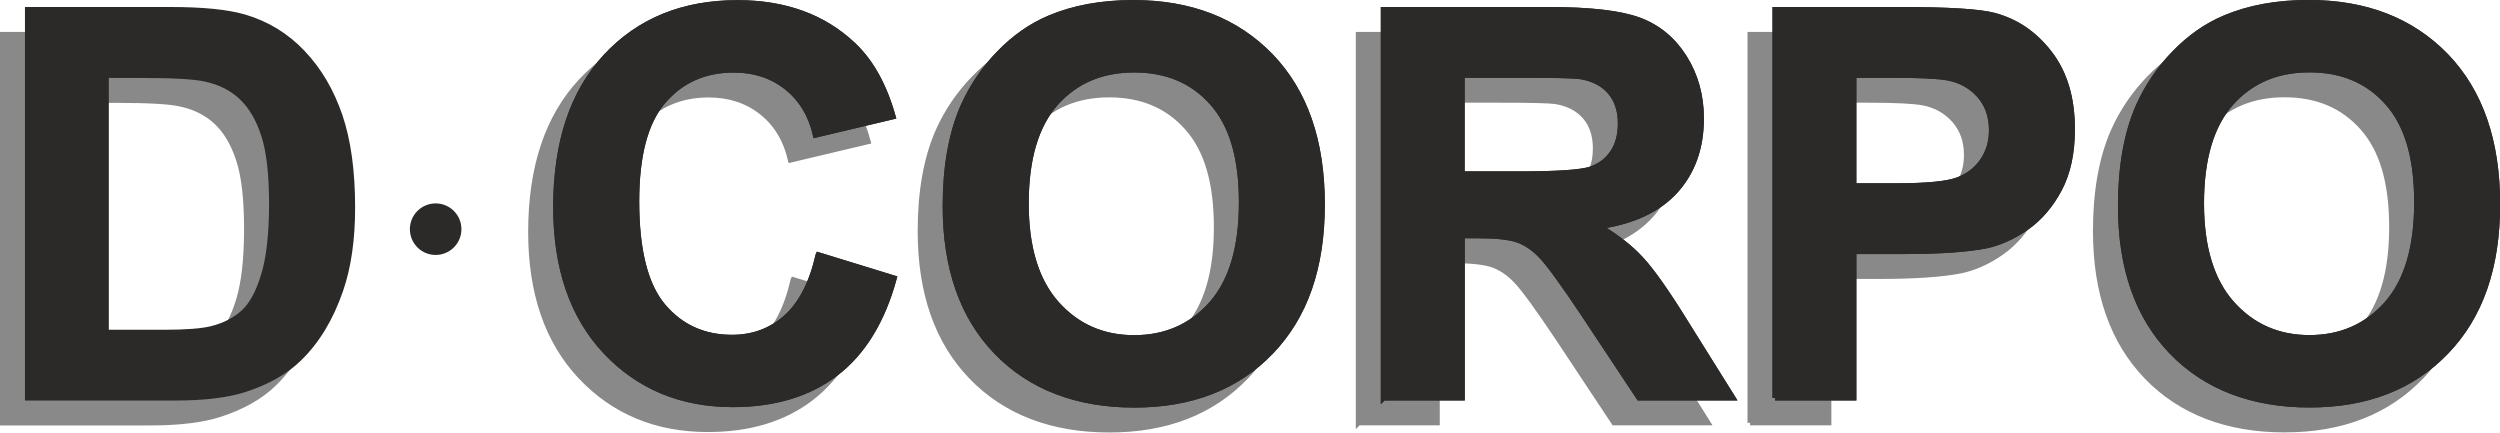
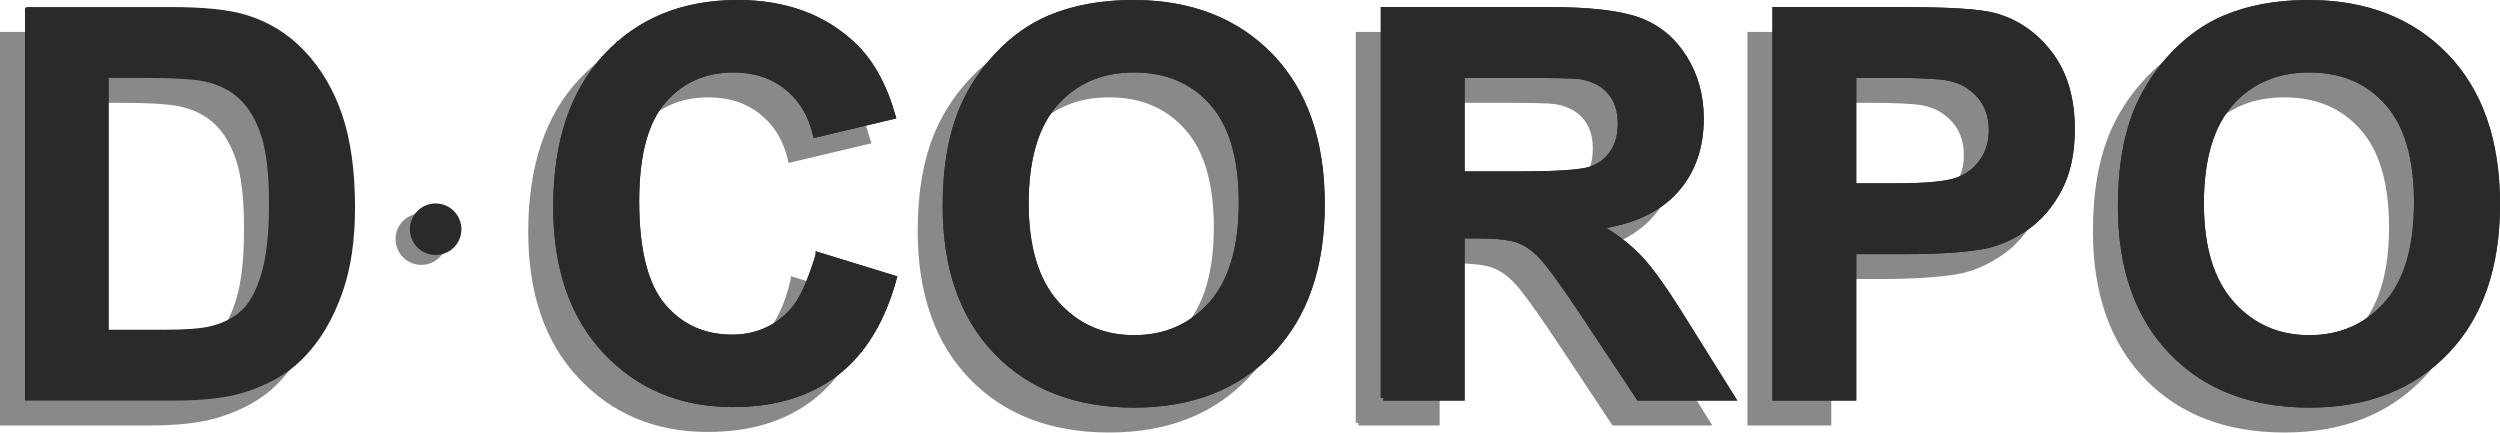
- <svg xmlns="http://www.w3.org/2000/svg" id="Layer_2" data-name="Layer 2" viewBox="0 0 273.04 47.24">
+ <svg xmlns="http://www.w3.org/2000/svg" xml:space="preserve" width="96.323mm" height="16.664mm" version="1.1" style="shape-rendering:geometricPrecision; text-rendering:geometricPrecision; image-rendering:optimizeQuality; fill-rule:evenodd; clip-rule:evenodd" viewBox="0 0 9769.57 1690.11">
  <defs>
-     <style>
-       .cls-1 {
-         fill: #2b2a29;
-         stroke: #2b2a29;
-       }
- 
-       .cls-1, .cls-2 {
-         stroke-miterlimit: 10;
-         stroke-width: .57px;
-       }
- 
-       .cls-2 {
-         fill: #898989;
-         stroke: #898989;
-       }
-     </style>
+     <style type="text/css">
+    
+     .str0 {stroke:#898989;stroke-width:20.29;stroke-miterlimit:22.926}
+     .str1 {stroke:#2B2A29;stroke-width:20.29;stroke-miterlimit:22.926}
+     .str2 {stroke:#2B2A29;stroke-width:20.29;stroke-miterlimit:22.926}
+     .fil0 {fill:#898989}
+     .fil1 {fill:#2B2A29}
+     .fil2 {fill:#898989;fill-rule:nonzero}
+     .fil3 {fill:#2B2A29;fill-rule:nonzero}
+    
+   </style>
  </defs>
-   <g id="Layer_1-2" data-name="Layer 1">
-     <g id="Warstwa_1">
-       <circle class="cls-1" cx="47.58" cy="25.03" r="2.53" />
-       <path class="cls-2" d="M.28,3.77H15.9c3.52,0,6.21,.27,8.06,.81,2.48,.73,4.61,2.03,6.38,3.91,1.78,1.87,3.12,4.16,4.05,6.87,.92,2.7,1.38,6.05,1.38,10.02,0,3.49-.43,6.5-1.3,9.02-1.06,3.09-2.57,5.59-4.53,7.49-1.48,1.45-3.48,2.58-6,3.39-1.89,.6-4.4,.9-7.56,.9H.28V3.77H.28Zm8.59,7.17v28.08h6.37c2.38,0,4.1-.14,5.15-.4,1.39-.35,2.54-.94,3.45-1.77,.92-.83,1.66-2.19,2.23-4.09,.58-1.9,.87-4.49,.87-7.77s-.29-5.78-.87-7.54c-.57-1.76-1.38-3.12-2.42-4.11-1.04-.98-2.35-1.65-3.95-1.99-1.18-.27-3.52-.4-7-.4h-3.83ZM86.64,30.55l8.29,2.55c-1.27,4.67-3.4,8.13-6.36,10.4-2.96,2.26-6.71,3.4-11.26,3.4-5.64,0-10.27-1.93-13.9-5.77-3.62-3.85-5.44-9.11-5.44-15.79,0-7.06,1.83-12.55,5.47-16.46,3.64-3.91,8.44-5.86,14.38-5.86,5.19,0,9.41,1.54,12.65,4.61,1.93,1.82,3.38,4.42,4.34,7.83l-8.47,2.01c-.5-2.19-1.55-3.93-3.14-5.2-1.6-1.27-3.53-1.91-5.8-1.91-3.15,0-5.71,1.13-7.66,3.39-1.96,2.25-2.94,5.9-2.94,10.96,0,5.35,.97,9.17,2.89,11.44,1.93,2.28,4.44,3.42,7.53,3.42,2.28,0,4.24-.72,5.88-2.17,1.64-1.45,2.82-3.72,3.53-6.83h0Zm13.87-5.31c0-4.32,.65-7.96,1.94-10.9,.96-2.16,2.28-4.11,3.95-5.82,1.67-1.72,3.49-2.99,5.48-3.83,2.65-1.12,5.7-1.68,9.15-1.68,6.26,0,11.25,1.94,15.02,5.82,3.75,3.89,5.63,9.29,5.63,16.21s-1.87,12.23-5.59,16.1c-3.72,3.88-8.71,5.81-14.94,5.81s-11.33-1.93-15.05-5.78c-3.72-3.85-5.59-9.16-5.59-15.93Zm8.83-.29c0,4.81,1.12,8.45,3.34,10.94,2.22,2.48,5.04,3.72,8.46,3.72s6.23-1.23,8.43-3.69c2.19-2.47,3.29-6.16,3.29-11.09s-1.07-8.5-3.21-10.89c-2.13-2.4-4.97-3.59-8.51-3.59s-6.39,1.21-8.55,3.63c-2.16,2.43-3.25,6.08-3.25,10.97h0Zm39.02,21.23V3.77h18.04c4.53,0,7.83,.38,9.88,1.14,2.06,.76,3.7,2.11,4.94,4.06,1.23,1.95,1.86,4.18,1.86,6.68,0,3.19-.93,5.81-2.79,7.89-1.87,2.07-4.65,3.38-8.36,3.92,1.85,1.08,3.37,2.26,4.56,3.55,1.2,1.29,2.82,3.59,4.86,6.89l5.17,8.27h-10.24l-6.14-9.26c-2.2-3.29-3.71-5.36-4.53-6.22-.81-.85-1.67-1.44-2.58-1.76-.92-.32-2.36-.47-4.33-.47h-1.74v17.71h-8.59Zm8.59-24.46h6.34c4.11,0,6.66-.18,7.69-.52,1.02-.35,1.83-.95,2.4-1.8,.58-.85,.87-1.92,.87-3.19,0-1.43-.38-2.58-1.15-3.47-.76-.88-1.84-1.43-3.22-1.66-.7-.1-2.78-.15-6.25-.15h-6.68v10.78Zm34.19,24.46V3.77h13.73c5.2,0,8.59,.21,10.17,.63,2.43,.64,4.46,2.02,6.1,4.16s2.46,4.89,2.46,8.26c0,2.61-.47,4.79-1.41,6.56-.95,1.78-2.14,3.17-3.59,4.19-1.45,1.01-2.93,1.68-4.43,2-2.04,.4-5,.61-8.87,.61h-5.57v15.99h-8.59Zm8.59-35.24v12.08h4.67c3.37,0,5.61-.23,6.74-.67,1.14-.44,2.02-1.14,2.67-2.09,.64-.95,.97-2.04,.97-3.31,0-1.55-.45-2.82-1.35-3.83-.91-1.01-2.04-1.64-3.44-1.9-1.02-.19-3.06-.29-6.14-.29h-4.12Zm29.14,14.29c0-4.32,.65-7.96,1.94-10.9,.96-2.16,2.28-4.11,3.95-5.82,1.67-1.72,3.49-2.99,5.48-3.83,2.65-1.12,5.7-1.68,9.15-1.68,6.26,0,11.25,1.94,15.02,5.82,3.75,3.89,5.63,9.29,5.63,16.21s-1.87,12.23-5.59,16.1c-3.72,3.88-8.71,5.81-14.94,5.81s-11.33-1.93-15.05-5.78c-3.72-3.85-5.59-9.16-5.59-15.93Zm8.83-.29c0,4.81,1.12,8.45,3.34,10.94,2.22,2.48,5.04,3.72,8.46,3.72s6.23-1.23,8.43-3.69c2.19-2.47,3.29-6.16,3.29-11.09s-1.07-8.5-3.21-10.89c-2.13-2.4-4.97-3.59-8.51-3.59s-6.39,1.21-8.55,3.63c-2.16,2.43-3.25,6.08-3.25,10.97h0Z" />
-       <path class="cls-1" d="M3.01,1.05h15.62c3.52,0,6.21,.27,8.06,.81,2.48,.73,4.61,2.03,6.38,3.91,1.78,1.87,3.12,4.16,4.05,6.87,.92,2.7,1.38,6.05,1.38,10.02,0,3.49-.43,6.5-1.3,9.02-1.06,3.09-2.57,5.59-4.53,7.49-1.48,1.45-3.48,2.58-6,3.39-1.89,.6-4.4,.9-7.56,.9H3.01V1.05h0Zm8.59,7.17v28.08h6.37c2.38,0,4.1-.14,5.15-.4,1.39-.35,2.54-.94,3.45-1.77,.92-.83,1.66-2.19,2.23-4.09,.58-1.9,.87-4.49,.87-7.77s-.29-5.78-.87-7.54c-.57-1.76-1.38-3.12-2.42-4.11-1.04-.98-2.35-1.65-3.95-1.99-1.18-.27-3.52-.4-7-.4h-3.83ZM89.37,27.83l8.29,2.55c-1.27,4.67-3.4,8.13-6.36,10.4-2.96,2.26-6.71,3.4-11.26,3.4-5.64,0-10.27-1.93-13.9-5.77-3.62-3.85-5.44-9.11-5.44-15.79,0-7.06,1.83-12.55,5.47-16.46,3.64-3.91,8.44-5.86,14.38-5.86,5.19,0,9.41,1.54,12.65,4.61,1.93,1.82,3.38,4.42,4.34,7.83l-8.47,2.01c-.5-2.19-1.55-3.93-3.14-5.2-1.6-1.27-3.53-1.91-5.8-1.91-3.15,0-5.71,1.13-7.66,3.39-1.96,2.25-2.94,5.9-2.94,10.96,0,5.35,.97,9.17,2.89,11.44,1.93,2.28,4.44,3.42,7.53,3.42,2.28,0,4.24-.72,5.88-2.17,1.64-1.45,2.82-3.72,3.53-6.83h0Zm13.87-5.31c0-4.32,.65-7.96,1.94-10.9,.96-2.16,2.28-4.11,3.95-5.82,1.67-1.72,3.49-2.99,5.48-3.83,2.65-1.12,5.7-1.68,9.15-1.68,6.26,0,11.25,1.94,15.02,5.82,3.75,3.89,5.63,9.29,5.63,16.21s-1.87,12.23-5.59,16.1c-3.72,3.88-8.71,5.81-14.94,5.81s-11.33-1.93-15.05-5.78c-3.72-3.85-5.59-9.16-5.59-15.93Zm8.83-.29c0,4.81,1.12,8.45,3.34,10.94,2.22,2.48,5.04,3.72,8.46,3.72s6.23-1.23,8.43-3.69c2.19-2.47,3.29-6.16,3.29-11.09s-1.07-8.5-3.21-10.89c-2.13-2.4-4.97-3.59-8.51-3.59s-6.39,1.21-8.55,3.63c-2.16,2.43-3.25,6.08-3.25,10.97h0Zm39.02,21.23V1.05h18.04c4.53,0,7.83,.38,9.88,1.14,2.06,.76,3.7,2.11,4.94,4.06,1.23,1.95,1.86,4.18,1.86,6.68,0,3.19-.93,5.81-2.79,7.89-1.87,2.07-4.65,3.38-8.36,3.92,1.85,1.08,3.37,2.26,4.56,3.55,1.2,1.29,2.82,3.59,4.86,6.89l5.17,8.27h-10.24l-6.14-9.26c-2.2-3.29-3.71-5.36-4.53-6.22-.81-.85-1.67-1.44-2.58-1.76-.92-.32-2.36-.47-4.33-.47h-1.74v17.71h-8.59Zm8.59-24.46h6.34c4.11,0,6.66-.18,7.69-.52,1.02-.35,1.83-.95,2.4-1.8,.58-.85,.87-1.92,.87-3.19,0-1.43-.38-2.58-1.15-3.47-.76-.88-1.84-1.43-3.22-1.66-.7-.1-2.78-.15-6.25-.15h-6.68v10.78Zm34.19,24.46V1.05h13.73c5.2,0,8.59,.21,10.17,.63,2.43,.64,4.46,2.02,6.1,4.16s2.46,4.89,2.46,8.26c0,2.61-.47,4.79-1.41,6.56-.95,1.78-2.14,3.17-3.59,4.19-1.45,1.01-2.93,1.68-4.43,2-2.04,.4-5,.61-8.87,.61h-5.57v15.99h-8.59Zm8.59-35.24v12.08h4.67c3.37,0,5.61-.23,6.74-.67,1.14-.44,2.02-1.14,2.67-2.09,.64-.95,.97-2.04,.97-3.31,0-1.55-.45-2.82-1.35-3.83-.91-1.01-2.04-1.64-3.44-1.9-1.02-.19-3.06-.29-6.14-.29h-4.12Zm29.14,14.29c0-4.32,.65-7.96,1.94-10.9,.96-2.16,2.28-4.11,3.95-5.82,1.67-1.72,3.49-2.99,5.48-3.83,2.65-1.12,5.7-1.68,9.15-1.68,6.26,0,11.25,1.94,15.02,5.82,3.75,3.89,5.63,9.29,5.63,16.21s-1.87,12.23-5.59,16.1c-3.72,3.88-8.71,5.81-14.94,5.81s-11.33-1.93-15.05-5.78c-3.72-3.85-5.59-9.16-5.59-15.93Zm8.83-.29c0,4.81,1.12,8.45,3.34,10.94,2.22,2.48,5.04,3.72,8.46,3.72s6.23-1.23,8.43-3.69c2.19-2.47,3.29-6.16,3.29-11.09s-1.07-8.5-3.21-10.89c-2.13-2.4-4.97-3.59-8.51-3.59s-6.39,1.21-8.55,3.63c-2.16,2.43-3.25,6.08-3.25,10.97h0Z" />
-       <path class="cls-1" d="M89.37,27.83l8.29,2.55c-1.27,4.67-3.4,8.13-6.36,10.4-2.96,2.26-6.71,3.4-11.26,3.4-5.64,0-10.27-1.93-13.9-5.77-3.62-3.85-5.44-9.11-5.44-15.79,0-7.06,1.83-12.55,5.47-16.46,3.64-3.91,8.44-5.86,14.38-5.86,5.19,0,9.41,1.54,12.65,4.61,1.93,1.82,3.38,4.42,4.34,7.83l-8.47,2.01c-.5-2.19-1.55-3.93-3.14-5.2-1.6-1.27-3.53-1.91-5.8-1.91-3.15,0-5.71,1.13-7.66,3.39-1.96,2.25-2.94,5.9-2.94,10.96,0,5.35,.97,9.17,2.89,11.44,1.93,2.28,4.44,3.42,7.53,3.42,2.28,0,4.24-.72,5.88-2.17,1.64-1.45,2.82-3.72,3.53-6.83h0Zm13.87-5.31c0-4.32,.65-7.96,1.94-10.9,.96-2.16,2.28-4.11,3.95-5.82,1.67-1.72,3.49-2.99,5.48-3.83,2.65-1.12,5.7-1.68,9.15-1.68,6.26,0,11.25,1.94,15.02,5.82,3.75,3.89,5.63,9.29,5.63,16.21s-1.87,12.23-5.59,16.1c-3.72,3.88-8.71,5.81-14.94,5.81s-11.33-1.93-15.05-5.78c-3.72-3.85-5.59-9.16-5.59-15.93Zm8.83-.29c0,4.81,1.12,8.45,3.34,10.94,2.22,2.48,5.04,3.72,8.46,3.72s6.23-1.23,8.43-3.69c2.19-2.47,3.29-6.16,3.29-11.09s-1.07-8.5-3.21-10.89c-2.13-2.4-4.97-3.59-8.51-3.59s-6.39,1.21-8.55,3.63c-2.16,2.43-3.25,6.08-3.25,10.97h0Zm39.02,21.23V1.05h18.04c4.53,0,7.83,.38,9.88,1.14,2.06,.76,3.7,2.11,4.94,4.06,1.23,1.95,1.86,4.18,1.86,6.68,0,3.19-.93,5.81-2.79,7.89-1.87,2.07-4.65,3.38-8.36,3.92,1.85,1.08,3.37,2.26,4.56,3.55,1.2,1.29,2.82,3.59,4.86,6.89l5.17,8.27h-10.24l-6.14-9.26c-2.2-3.29-3.71-5.36-4.53-6.22-.81-.85-1.67-1.44-2.58-1.76-.92-.32-2.36-.47-4.33-.47h-1.74v17.71h-8.59Zm8.59-24.46h6.34c4.11,0,6.66-.18,7.69-.52,1.02-.35,1.83-.95,2.4-1.8,.58-.85,.87-1.92,.87-3.19,0-1.43-.38-2.58-1.15-3.47-.76-.88-1.84-1.43-3.22-1.66-.7-.1-2.78-.15-6.25-.15h-6.68v10.78Zm34.19,24.46V1.05h13.73c5.2,0,8.59,.21,10.17,.63,2.43,.64,4.46,2.02,6.1,4.16s2.46,4.89,2.46,8.26c0,2.61-.47,4.79-1.41,6.56-.95,1.78-2.14,3.17-3.59,4.19-1.45,1.01-2.93,1.68-4.43,2-2.04,.4-5,.61-8.87,.61h-5.57v15.99h-8.59Zm8.59-35.24v12.08h4.67c3.37,0,5.61-.23,6.74-.67,1.14-.44,2.02-1.14,2.67-2.09,.64-.95,.97-2.04,.97-3.31,0-1.55-.45-2.82-1.35-3.83-.91-1.01-2.04-1.64-3.44-1.9-1.02-.19-3.06-.29-6.14-.29h-4.12Zm29.14,14.29c0-4.32,.65-7.96,1.94-10.9,.96-2.16,2.28-4.11,3.95-5.82,1.67-1.72,3.49-2.99,5.48-3.83,2.65-1.12,5.7-1.68,9.15-1.68,6.26,0,11.25,1.94,15.02,5.82,3.75,3.89,5.63,9.29,5.63,16.21s-1.87,12.23-5.59,16.1c-3.72,3.88-8.71,5.81-14.94,5.81s-11.33-1.93-15.05-5.78c-3.72-3.85-5.59-9.16-5.59-15.93Zm8.83-.29c0,4.81,1.12,8.45,3.34,10.94,2.22,2.48,5.04,3.72,8.46,3.72s6.23-1.23,8.43-3.69c2.19-2.47,3.29-6.16,3.29-11.09s-1.07-8.5-3.21-10.89c-2.13-2.4-4.97-3.59-8.51-3.59s-6.39,1.21-8.55,3.63c-2.16,2.43-3.25,6.08-3.25,10.97h0Z" />
-     </g>
+   <g id="Warstwa_x0020_1">
+     <circle class="fil0 str0" cx="1646.43" cy="934.4" r="90.56" />
+     <circle class="fil1 str1" cx="1702.46" cy="895.76" r="90.56" />
+     <path class="fil2 str0" d="M10.14 135l558.79 0c126.09,0 222.17,9.53 288.22,28.96 88.66,26.14 164.96,72.76 228.18,139.88 63.58,66.76 111.62,148.71 144.82,245.84 32.85,96.78 49.44,216.52 49.44,358.52 0,125.04 -15.54,232.42 -46.63,322.84 -37.79,110.56 -91.83,199.92 -162.12,268.1 -52.98,51.92 -124.69,92.19 -214.76,121.15 -67.47,21.54 -157.54,32.14 -270.57,32.14l-575.38 0 0 -1517.42zm307.3 256.43l0 1004.55 227.82 0c85.13,0 146.59,-4.95 184.38,-14.48 49.81,-12.36 90.78,-33.56 123.27,-63.23 32.85,-29.67 59.34,-78.41 79.83,-146.23 20.83,-67.81 31.08,-160.71 31.08,-277.98 0,-117.27 -10.24,-206.99 -31.08,-269.86 -20.49,-62.87 -49.45,-111.62 -86.54,-146.93 -37.09,-34.97 -84.07,-58.99 -141.3,-71.35 -42.39,-9.53 -126.09,-14.48 -250.43,-14.48l-137.05 0zm2782.65 701.49l296.7 91.13c-45.56,167.08 -121.51,291.06 -227.47,372.29 -105.97,80.9 -240.19,121.51 -403.02,121.51 -201.68,0 -367.35,-68.88 -497.33,-206.62 -129.63,-137.76 -194.62,-326.02 -194.62,-565.15 0,-252.56 65.35,-448.94 195.68,-588.81 130.34,-139.88 302,-209.82 514.64,-209.82 185.79,0 336.62,55.1 452.47,164.96 69.23,64.99 120.81,158.24 155.42,280.1l-303.07 72.06c-18.01,-78.41 -55.45,-140.59 -112.32,-186.15 -57.22,-45.57 -126.46,-68.18 -207.7,-68.18 -112.67,0 -204.16,40.28 -274.09,121.16 -70.29,80.53 -105.26,211.22 -105.26,392.07 0,191.44 34.62,328.14 103.49,409.38 69.22,81.59 158.94,122.21 269.51,122.21 81.59,0 151.87,-25.78 210.52,-77.7 58.63,-51.93 101.02,-133.17 126.45,-244.43zm496.27 -190.03c0,-154.7 23.31,-284.69 69.59,-389.95 34.26,-77.36 81.59,-146.93 141.29,-208.4 59.69,-61.46 125.04,-107.02 196.03,-137.05 94.66,-39.92 203.8,-60.05 327.43,-60.05 223.95,0 402.67,69.59 537.25,208.4 134.22,139.18 201.33,332.38 201.33,579.99 0,245.49 -66.76,437.64 -199.92,576.09 -133.16,138.82 -311.54,208.04 -534.42,208.04 -225.7,0 -405.5,-68.88 -538.66,-206.98 -133.16,-137.76 -199.92,-327.79 -199.92,-570.1zm315.78 -10.24c0,172.02 39.91,302.36 119.39,391.37 79.48,88.66 180.5,133.16 302.7,133.16 122.57,0 222.88,-44.15 301.65,-132.11 78.42,-88.3 117.62,-220.41 117.62,-396.66 0,-174.14 -38.15,-304.11 -114.79,-389.59 -76.29,-85.84 -177.67,-128.58 -304.48,-128.58 -126.45,0 -228.53,43.45 -305.88,129.99 -77.36,86.89 -116.21,217.59 -116.21,392.42zm1396.28 759.78l0 -1517.42 645.33 0c162.13,0 280.1,13.77 353.57,40.97 73.83,27.2 132.46,75.59 176.61,145.18 44.15,69.93 66.4,149.41 66.4,239.13 0,114.08 -33.21,208.04 -99.96,282.22 -66.76,74.17 -166.36,120.8 -299.17,140.23 66.06,38.5 120.45,80.89 163.19,127.16 43.09,46.27 101.02,128.58 173.78,246.54l185.08 296 -366.29 0 -219.7 -331.32c-78.77,-117.62 -132.82,-191.8 -162.13,-222.53 -28.97,-30.38 -59.7,-51.57 -92.2,-62.87 -32.84,-11.31 -84.42,-16.96 -155.06,-16.96l-62.16 0 0 633.67 -307.3 0zm307.3 -875.28l226.77 0c146.93,0 238.42,-6.35 275.16,-18.71 36.38,-12.36 65.35,-33.92 85.83,-64.29 20.84,-30.38 31.09,-68.52 31.09,-114.08 0,-51.22 -13.77,-92.2 -40.98,-123.98 -27.19,-31.43 -65.69,-51.22 -115.15,-59.34 -25.07,-3.53 -99.61,-5.29 -223.58,-5.29l-239.13 0 0 385.71zm1223.2 875.28l0 -1517.42 491.32 0c186.15,0 307.3,7.41 363.81,22.6 86.89,22.96 159.65,72.42 218.29,148.71 58.63,76.29 87.96,174.85 87.96,295.64 0,93.25 -16.96,171.31 -50.51,234.89 -33.91,63.58 -76.65,113.38 -128.58,149.76 -51.92,36.03 -104.9,60.04 -158.59,71.71 -73.12,14.47 -178.73,21.9 -317.2,21.9l-199.21 0 0 572.21 -307.3 0zm307.3 -1260.99l0 432.33 167.07 0c120.45,0 200.63,-8.12 241.25,-24.02 40.62,-15.89 72.41,-40.62 95.37,-74.88 22.96,-33.91 34.62,-73.12 34.62,-118.32 0,-55.46 -16.25,-101.02 -48.39,-137.06 -32.5,-36.03 -73.12,-58.63 -122.93,-67.81 -36.38,-6.71 -109.49,-10.24 -219.7,-10.24l-147.29 0zm1042.7 511.46c0,-154.7 23.31,-284.69 69.59,-389.95 34.26,-77.36 81.59,-146.93 141.29,-208.4 59.69,-61.46 125.04,-107.02 196.03,-137.05 94.66,-39.92 203.8,-60.05 327.43,-60.05 223.95,0 402.67,69.59 537.25,208.4 134.22,139.18 201.33,332.38 201.33,579.99 0,245.49 -66.76,437.64 -199.92,576.09 -133.16,138.82 -311.54,208.04 -534.42,208.04 -225.7,0 -405.5,-68.88 -538.66,-206.98 -133.16,-137.76 -199.92,-327.79 -199.92,-570.1zm315.78 -10.24c0,172.02 39.91,302.36 119.39,391.37 79.48,88.66 180.5,133.16 302.7,133.16 122.57,0 222.88,-44.15 301.65,-132.11 78.42,-88.3 117.62,-220.41 117.62,-396.66 0,-174.14 -38.15,-304.11 -114.79,-389.59 -76.29,-85.84 -177.67,-128.58 -304.48,-128.58 -126.45,0 -228.53,43.45 -305.88,129.99 -77.36,86.89 -116.21,217.59 -116.21,392.42z" />
+     <path class="fil3 str2" d="M107.74 37.7l558.79 0c126.09,0 222.17,9.53 288.22,28.96 88.66,26.14 164.96,72.76 228.18,139.88 63.58,66.76 111.62,148.71 144.82,245.84 32.85,96.78 49.44,216.52 49.44,358.52 0,125.04 -15.54,232.42 -46.63,322.84 -37.79,110.56 -91.83,199.92 -162.12,268.1 -52.98,51.92 -124.69,92.19 -214.76,121.15 -67.47,21.54 -157.54,32.14 -270.57,32.14l-575.38 0 0 -1517.42zm307.3 256.43l0 1004.55 227.82 0c85.13,0 146.59,-4.95 184.38,-14.48 49.81,-12.36 90.78,-33.56 123.27,-63.23 32.85,-29.67 59.34,-78.41 79.83,-146.23 20.83,-67.81 31.08,-160.71 31.08,-277.98 0,-117.27 -10.24,-206.99 -31.08,-269.86 -20.49,-62.87 -49.45,-111.62 -86.54,-146.93 -37.09,-34.97 -84.07,-58.99 -141.3,-71.35 -42.39,-9.53 -126.09,-14.48 -250.43,-14.48l-137.05 0zm2782.65 701.49l296.7 91.13c-45.56,167.08 -121.51,291.06 -227.47,372.29 -105.97,80.9 -240.19,121.51 -403.02,121.51 -201.68,0 -367.35,-68.88 -497.33,-206.62 -129.63,-137.76 -194.62,-326.02 -194.62,-565.15 0,-252.56 65.35,-448.94 195.68,-588.81 130.34,-139.88 302,-209.82 514.64,-209.82 185.79,0 336.62,55.1 452.47,164.96 69.23,64.99 120.81,158.24 155.42,280.1l-303.07 72.06c-18.01,-78.41 -55.45,-140.59 -112.32,-186.15 -57.22,-45.57 -126.46,-68.18 -207.7,-68.18 -112.67,0 -204.16,40.28 -274.09,121.16 -70.29,80.53 -105.26,211.22 -105.26,392.07 0,191.44 34.62,328.14 103.49,409.38 69.22,81.59 158.94,122.21 269.51,122.21 81.59,0 151.87,-25.78 210.52,-77.7 58.63,-51.93 101.02,-133.17 126.45,-244.43zm496.27 -190.03c0,-154.7 23.31,-284.69 69.59,-389.95 34.26,-77.36 81.59,-146.93 141.29,-208.4 59.69,-61.46 125.04,-107.02 196.03,-137.05 94.66,-39.92 203.8,-60.05 327.43,-60.05 223.95,0 402.67,69.59 537.25,208.4 134.22,139.18 201.33,332.38 201.33,579.99 0,245.49 -66.76,437.64 -199.92,576.09 -133.16,138.82 -311.54,208.04 -534.42,208.04 -225.7,0 -405.5,-68.88 -538.66,-206.98 -133.16,-137.76 -199.92,-327.79 -199.92,-570.1zm315.78 -10.24c0,172.02 39.91,302.36 119.39,391.37 79.48,88.66 180.5,133.16 302.7,133.16 122.57,0 222.88,-44.15 301.65,-132.11 78.42,-88.3 117.62,-220.41 117.62,-396.66 0,-174.14 -38.15,-304.11 -114.79,-389.59 -76.29,-85.84 -177.67,-128.58 -304.48,-128.58 -126.45,0 -228.53,43.45 -305.88,129.99 -77.36,86.89 -116.21,217.59 -116.21,392.42zm1396.28 759.78l0 -1517.42 645.33 0c162.13,0 280.1,13.77 353.57,40.97 73.83,27.2 132.46,75.59 176.61,145.18 44.15,69.93 66.4,149.41 66.4,239.13 0,114.08 -33.21,208.04 -99.96,282.22 -66.76,74.17 -166.36,120.8 -299.17,140.23 66.06,38.5 120.45,80.89 163.19,127.16 43.09,46.27 101.02,128.58 173.78,246.54l185.08 296 -366.29 0 -219.7 -331.32c-78.77,-117.62 -132.82,-191.8 -162.13,-222.53 -28.97,-30.38 -59.7,-51.57 -92.2,-62.87 -32.84,-11.31 -84.42,-16.96 -155.06,-16.96l-62.16 0 0 633.67 -307.3 0zm307.3 -875.28l226.77 0c146.93,0 238.42,-6.35 275.16,-18.71 36.38,-12.36 65.35,-33.92 85.83,-64.29 20.84,-30.38 31.09,-68.52 31.09,-114.08 0,-51.22 -13.77,-92.2 -40.98,-123.98 -27.19,-31.43 -65.69,-51.22 -115.15,-59.34 -25.07,-3.53 -99.61,-5.29 -223.58,-5.29l-239.13 0 0 385.71zm1223.2 875.28l0 -1517.42 491.32 0c186.15,0 307.3,7.41 363.81,22.6 86.89,22.96 159.65,72.42 218.29,148.71 58.63,76.29 87.96,174.85 87.96,295.64 0,93.25 -16.96,171.31 -50.51,234.89 -33.91,63.58 -76.65,113.38 -128.58,149.76 -51.92,36.03 -104.9,60.04 -158.59,71.71 -73.12,14.47 -178.73,21.9 -317.2,21.9l-199.21 0 0 572.21 -307.3 0zm307.3 -1260.99l0 432.33 167.07 0c120.45,0 200.63,-8.12 241.25,-24.02 40.62,-15.89 72.41,-40.62 95.37,-74.88 22.96,-33.91 34.62,-73.12 34.62,-118.32 0,-55.46 -16.25,-101.02 -48.39,-137.06 -32.5,-36.03 -73.12,-58.63 -122.93,-67.81 -36.38,-6.71 -109.49,-10.24 -219.7,-10.24l-147.29 0zm1042.7 511.46c0,-154.7 23.31,-284.69 69.59,-389.95 34.26,-77.36 81.59,-146.93 141.29,-208.4 59.69,-61.46 125.04,-107.02 196.03,-137.05 94.66,-39.92 203.8,-60.05 327.43,-60.05 223.95,0 402.67,69.59 537.25,208.4 134.22,139.18 201.33,332.38 201.33,579.99 0,245.49 -66.76,437.64 -199.92,576.09 -133.16,138.82 -311.54,208.04 -534.42,208.04 -225.7,0 -405.5,-68.88 -538.66,-206.98 -133.16,-137.76 -199.92,-327.79 -199.92,-570.1zm315.78 -10.24c0,172.02 39.91,302.36 119.39,391.37 79.48,88.66 180.5,133.16 302.7,133.16 122.57,0 222.88,-44.15 301.65,-132.11 78.42,-88.3 117.62,-220.41 117.62,-396.66 0,-174.14 -38.15,-304.11 -114.79,-389.59 -76.29,-85.84 -177.67,-128.58 -304.48,-128.58 -126.45,0 -228.53,43.45 -305.88,129.99 -77.36,86.89 -116.21,217.59 -116.21,392.42z" />
+     <path class="fil3 str2" d="M3197.69 995.62l296.7 91.13c-45.56,167.08 -121.51,291.06 -227.47,372.29 -105.97,80.9 -240.19,121.51 -403.02,121.51 -201.68,0 -367.35,-68.88 -497.33,-206.62 -129.63,-137.76 -194.62,-326.02 -194.62,-565.15 0,-252.56 65.35,-448.94 195.68,-588.81 130.34,-139.88 302,-209.82 514.64,-209.82 185.79,0 336.62,55.1 452.47,164.96 69.23,64.99 120.81,158.24 155.42,280.1l-303.07 72.06c-18.01,-78.41 -55.45,-140.59 -112.32,-186.15 -57.22,-45.57 -126.46,-68.18 -207.7,-68.18 -112.67,0 -204.16,40.28 -274.09,121.16 -70.29,80.53 -105.26,211.22 -105.26,392.07 0,191.44 34.62,328.14 103.49,409.38 69.22,81.59 158.94,122.21 269.51,122.21 81.59,0 151.87,-25.78 210.52,-77.7 58.63,-51.93 86.84,-123.04 126.45,-244.43zm496.27 -190.03c0,-154.7 23.31,-284.69 69.59,-389.95 34.26,-77.36 81.59,-146.93 141.29,-208.4 59.69,-61.46 125.04,-107.02 196.03,-137.05 94.66,-39.92 203.8,-60.05 327.43,-60.05 223.95,0 402.67,69.59 537.25,208.4 134.22,139.18 201.33,332.38 201.33,579.99 0,245.49 -66.76,437.64 -199.92,576.09 -133.16,138.82 -311.54,208.04 -534.42,208.04 -225.7,0 -405.5,-68.88 -538.66,-206.98 -133.16,-137.76 -199.92,-327.79 -199.92,-570.1zm315.78 -10.24c0,172.02 39.91,302.36 119.39,391.37 79.48,88.66 180.5,133.16 302.7,133.16 122.57,0 222.88,-44.15 301.65,-132.11 78.42,-88.3 117.62,-220.41 117.62,-396.66 0,-174.14 -38.15,-304.11 -114.79,-389.59 -76.29,-85.84 -177.67,-128.58 -304.48,-128.58 -126.45,0 -228.53,43.45 -305.88,129.99 -77.36,86.89 -116.21,217.59 -116.21,392.42zm1396.28 759.78l0 -1517.42 645.33 0c162.13,0 280.1,13.77 353.57,40.97 73.83,27.2 132.46,75.59 176.61,145.18 44.15,69.93 66.4,149.41 66.4,239.13 0,114.08 -33.21,208.04 -99.96,282.22 -66.76,74.17 -166.36,120.8 -299.17,140.23 66.06,38.5 120.45,80.89 163.19,127.16 43.09,46.27 101.02,128.58 173.78,246.54l185.08 296 -366.29 0 -219.7 -331.32c-78.77,-117.62 -132.82,-191.8 -162.13,-222.53 -28.97,-30.38 -59.7,-51.57 -92.2,-62.87 -32.84,-11.31 -84.42,-16.96 -155.06,-16.96l-62.16 0 0 633.67 -307.3 0zm307.3 -875.28l226.77 0c146.93,0 238.42,-6.35 275.16,-18.71 36.38,-12.36 65.35,-33.92 85.83,-64.29 20.84,-30.38 31.09,-68.52 31.09,-114.08 0,-51.22 -13.77,-92.2 -40.98,-123.98 -27.19,-31.43 -65.69,-51.22 -115.15,-59.34 -25.07,-3.53 -99.61,-5.29 -223.58,-5.29l-239.13 0 0 385.71zm1223.2 875.28l0 -1517.42 491.32 0c186.15,0 307.3,7.41 363.81,22.6 86.89,22.96 159.65,72.42 218.29,148.71 58.63,76.29 87.96,174.85 87.96,295.64 0,93.25 -16.96,171.31 -50.51,234.89 -33.91,63.58 -76.65,113.38 -128.58,149.76 -51.92,36.03 -104.9,60.04 -158.59,71.71 -73.12,14.47 -178.73,21.9 -317.2,21.9l-199.21 0 0 572.21 -307.3 0zm307.3 -1260.99l0 432.33 167.07 0c120.45,0 200.63,-8.12 241.25,-24.02 40.62,-15.89 72.41,-40.62 95.37,-74.88 22.96,-33.91 34.62,-73.12 34.62,-118.32 0,-55.46 -16.25,-101.02 -48.39,-137.06 -32.5,-36.03 -73.12,-58.63 -122.93,-67.81 -36.38,-6.71 -109.49,-10.24 -219.7,-10.24l-147.29 0zm1042.7 511.46c0,-154.7 23.31,-284.69 69.59,-389.95 34.26,-77.36 81.59,-146.93 141.29,-208.4 59.69,-61.46 125.04,-107.02 196.03,-137.05 94.66,-39.92 203.8,-60.05 327.43,-60.05 223.95,0 402.67,69.59 537.25,208.4 134.22,139.18 201.33,332.38 201.33,579.99 0,245.49 -66.76,437.64 -199.92,576.09 -133.16,138.82 -311.54,208.04 -534.42,208.04 -225.7,0 -405.5,-68.88 -538.66,-206.98 -133.16,-137.76 -199.92,-327.79 -199.92,-570.1zm315.78 -10.24c0,172.02 39.91,302.36 119.39,391.37 79.48,88.66 180.5,133.16 302.7,133.16 122.57,0 222.88,-44.15 301.65,-132.11 78.42,-88.3 117.62,-220.41 117.62,-396.66 0,-174.14 -38.15,-304.11 -114.79,-389.59 -76.29,-85.84 -177.67,-128.58 -304.48,-128.58 -126.45,0 -228.53,43.45 -305.88,129.99 -77.36,86.89 -116.21,217.59 -116.21,392.42z" />
  </g>
</svg>
